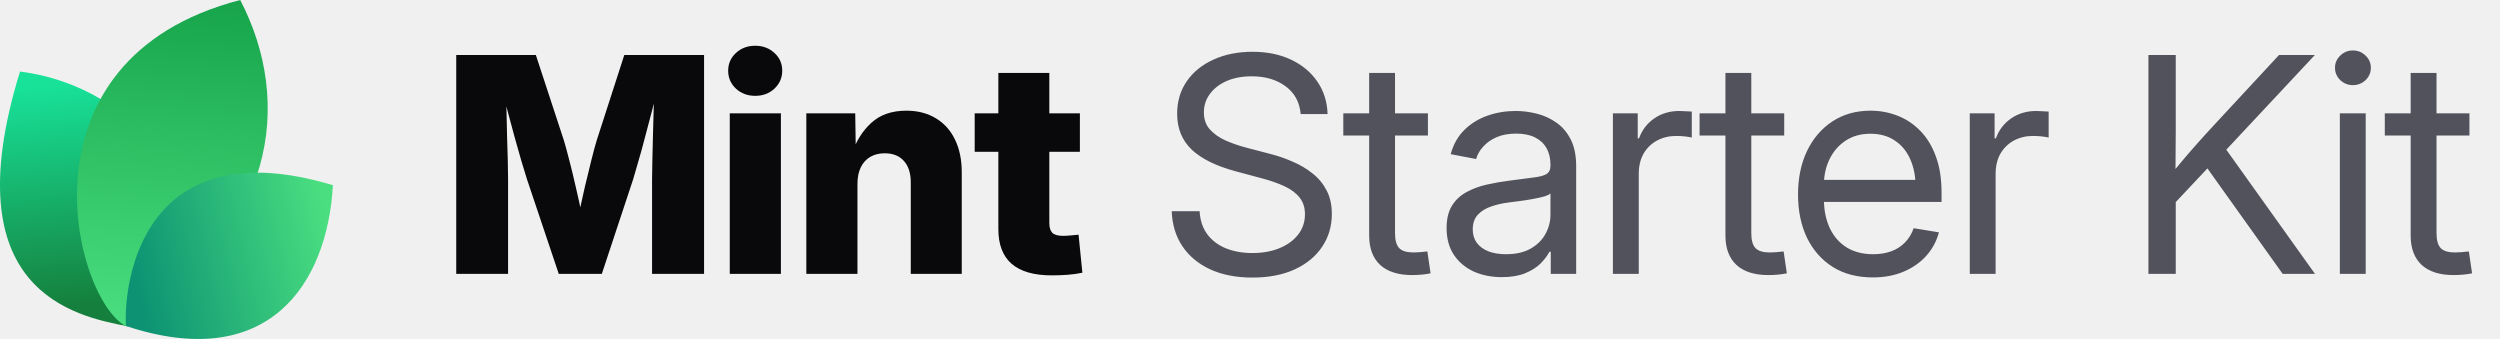
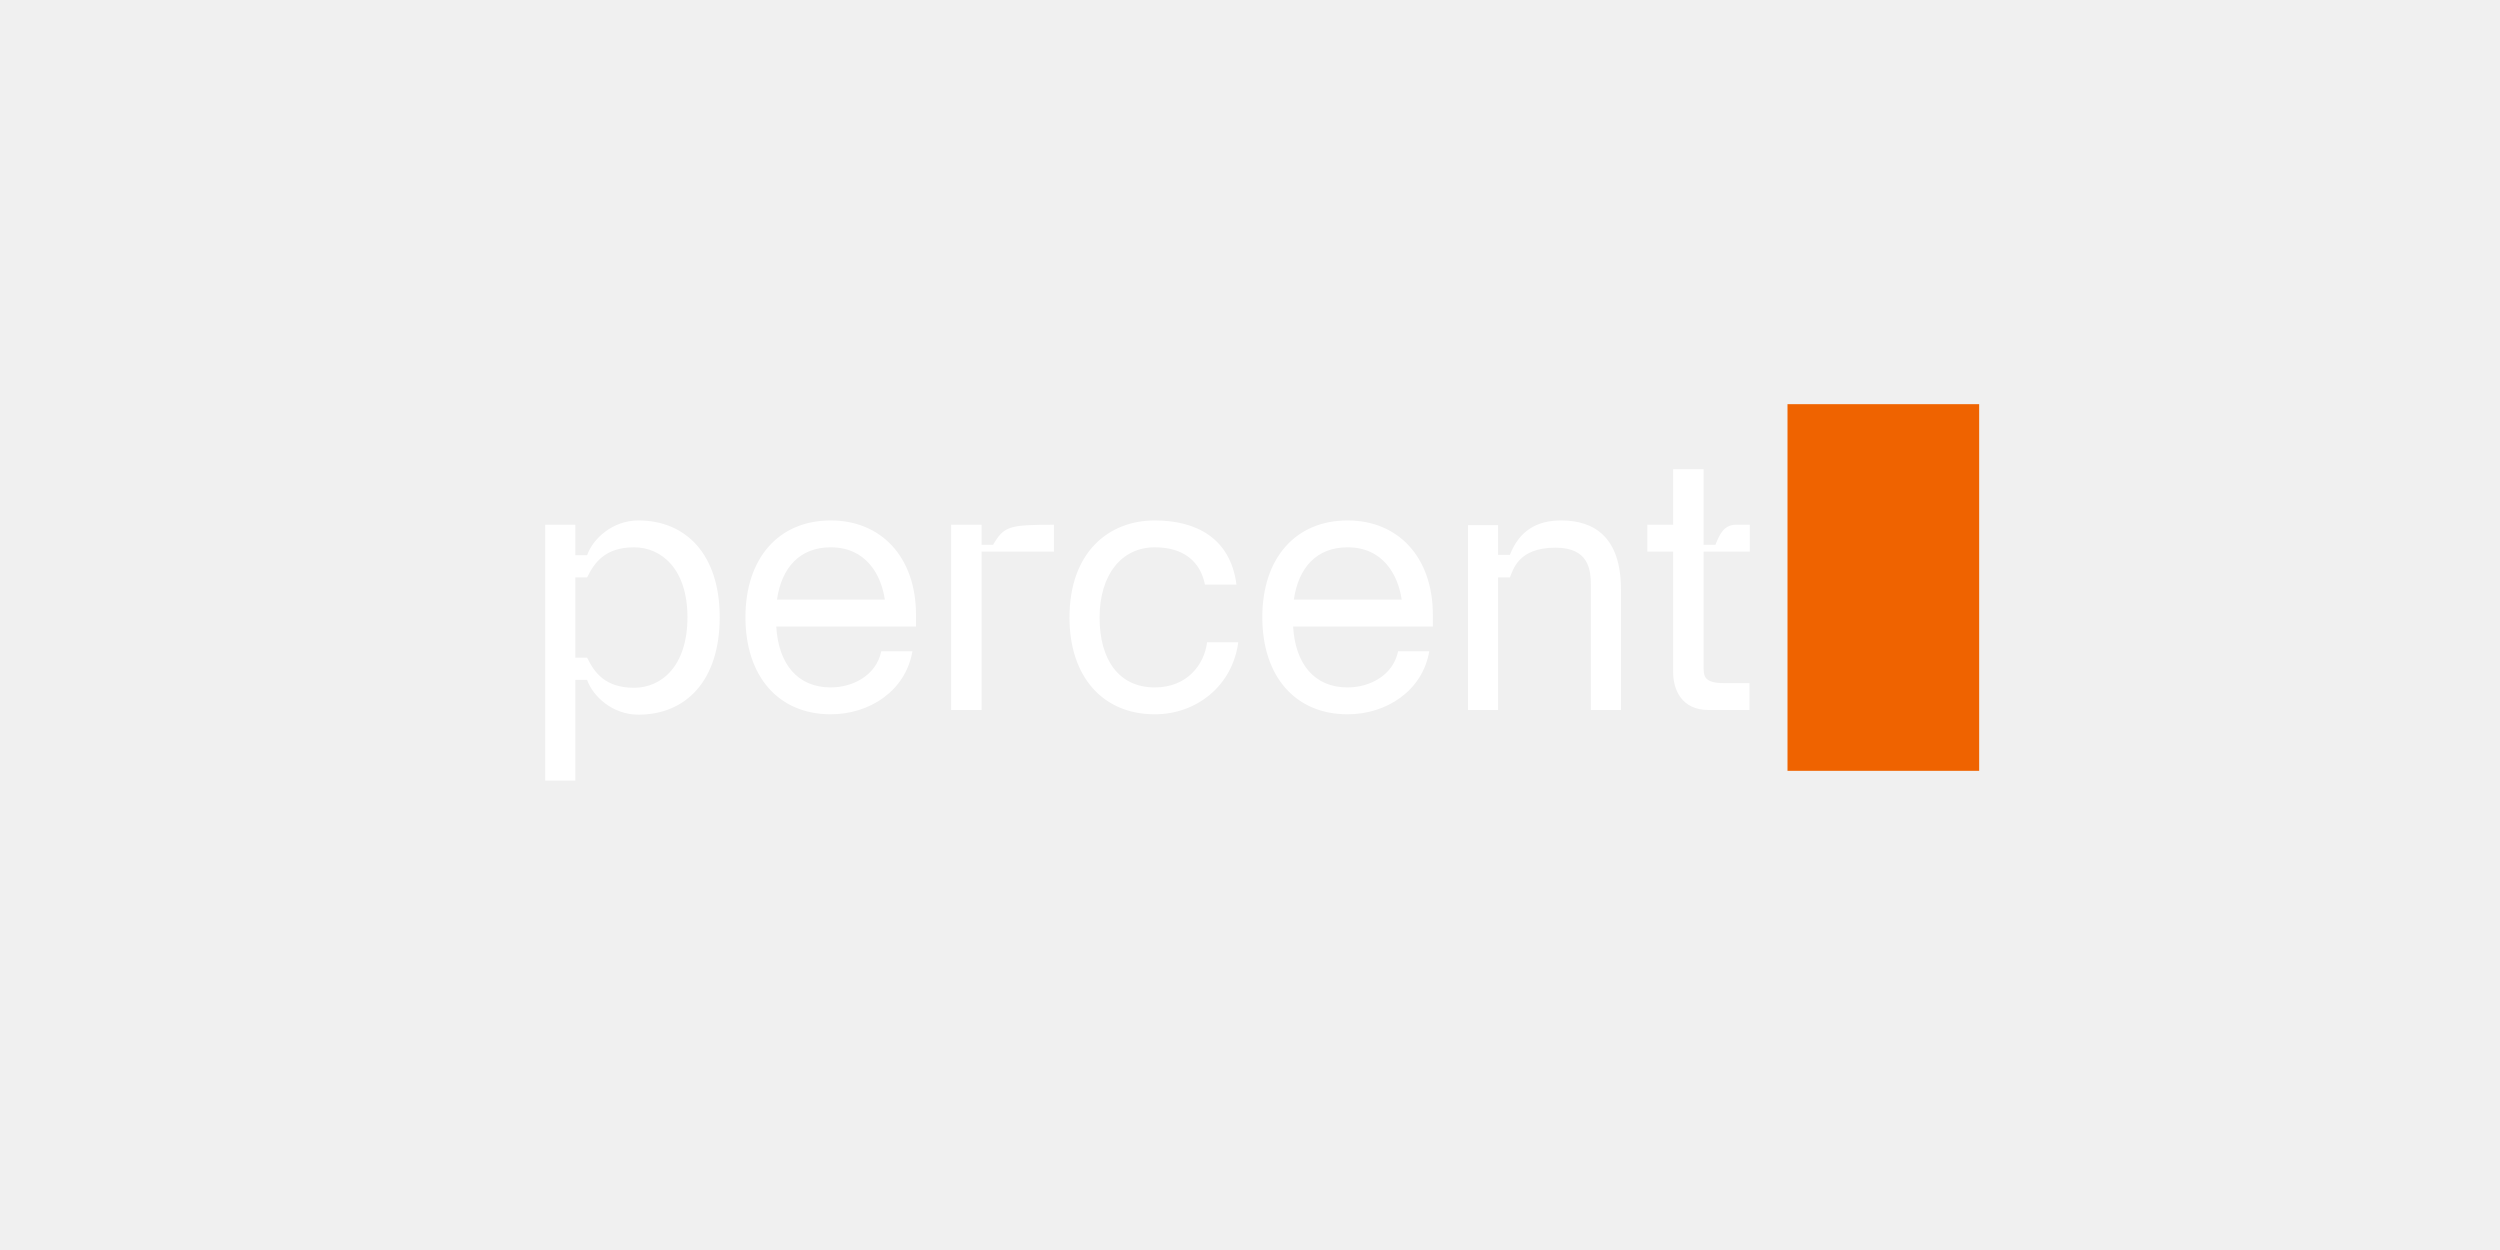
- <svg xmlns="http://www.w3.org/2000/svg" width="177" height="24" viewBox="0 0 177 24" fill="none">
-   <path d="M9.061 23.108C5.268 22.377 -3.391 20.627 1.417 5.064C9.634 6.099 16.973 14.064 9.061 23.108Z" fill="url(#paint0_linear_17557_2020)" />
-   <path d="M8.919 23.094C5.276 21.222 0.784 4.209 17.007 0C20.757 7.193 19.621 16.545 8.919 23.094Z" fill="url(#paint1_linear_17557_2020)" />
-   <path d="M8.914 23.079C8.735 19.882 10.159 9.085 23.57 13.111C23.181 20.123 18.984 26.418 8.914 23.079Z" fill="url(#paint2_linear_17557_2020)" />
-   <path d="M32.301 19.392V3.894H37.938L39.925 9.948C40.036 10.315 40.164 10.787 40.31 11.362C40.462 11.938 40.611 12.552 40.757 13.204C40.91 13.855 41.048 14.483 41.173 15.086C41.305 15.682 41.412 16.192 41.495 16.615H40.695C40.771 16.192 40.871 15.682 40.996 15.086C41.128 14.49 41.267 13.866 41.412 13.214C41.565 12.562 41.714 11.948 41.86 11.373C42.005 10.79 42.133 10.315 42.244 9.948L44.2 3.894H49.848V19.392H46.166V12.704C46.166 12.357 46.173 11.917 46.187 11.383C46.2 10.849 46.214 10.27 46.228 9.646C46.249 9.022 46.266 8.391 46.28 7.753C46.301 7.115 46.311 6.519 46.311 5.964H46.623C46.485 6.561 46.332 7.181 46.166 7.826C45.999 8.471 45.833 9.102 45.666 9.719C45.507 10.336 45.351 10.901 45.198 11.414C45.053 11.928 44.928 12.357 44.824 12.704L42.608 19.392H39.561L37.314 12.704C37.203 12.357 37.072 11.928 36.919 11.414C36.773 10.901 36.614 10.34 36.441 9.729C36.274 9.112 36.104 8.481 35.931 7.836C35.764 7.192 35.608 6.567 35.463 5.964H35.827C35.834 6.512 35.844 7.105 35.858 7.743C35.872 8.374 35.886 9.005 35.9 9.636C35.92 10.26 35.938 10.839 35.952 11.373C35.965 11.907 35.972 12.351 35.972 12.704V19.392H32.301ZM51.668 19.392V8.024H55.288V19.392H51.668ZM53.468 6.786C52.927 6.786 52.473 6.616 52.105 6.276C51.738 5.93 51.554 5.507 51.554 5.007C51.554 4.508 51.738 4.088 52.105 3.749C52.473 3.409 52.927 3.239 53.468 3.239C54.009 3.239 54.463 3.409 54.83 3.749C55.198 4.082 55.382 4.501 55.382 5.007C55.382 5.507 55.198 5.93 54.83 6.276C54.463 6.616 54.009 6.786 53.468 6.786ZM60.708 13.027V19.392H57.088V8.024H60.551L60.593 10.967H60.281C60.593 10.024 61.061 9.268 61.685 8.7C62.309 8.124 63.138 7.836 64.171 7.836C64.975 7.836 65.672 8.017 66.262 8.377C66.851 8.731 67.302 9.234 67.614 9.885C67.933 10.537 68.092 11.307 68.092 12.194V19.392H64.483V12.912C64.483 12.26 64.32 11.754 63.994 11.394C63.675 11.033 63.221 10.853 62.632 10.853C62.25 10.853 61.914 10.936 61.623 11.102C61.332 11.269 61.106 11.515 60.947 11.841C60.787 12.16 60.708 12.555 60.708 13.027ZM76.456 8.024V10.749H69.008V8.024H76.456ZM70.683 5.163H74.292V15.783C74.292 16.102 74.361 16.334 74.5 16.48C74.646 16.625 74.899 16.698 75.259 16.698C75.405 16.698 75.596 16.688 75.831 16.667C76.074 16.646 76.251 16.629 76.362 16.615L76.632 19.309C76.313 19.378 75.963 19.427 75.582 19.455C75.207 19.482 74.836 19.496 74.469 19.496C73.2 19.496 72.25 19.222 71.619 18.674C70.995 18.127 70.683 17.308 70.683 16.22V5.163Z" fill="#09090B" />
-   <path d="M88.667 19.652C87.523 19.652 86.528 19.458 85.682 19.07C84.843 18.681 84.188 18.137 83.716 17.437C83.245 16.736 82.992 15.908 82.957 14.951H84.933C84.968 15.596 85.148 16.14 85.474 16.584C85.8 17.021 86.24 17.354 86.795 17.582C87.35 17.804 87.974 17.915 88.667 17.915C89.388 17.915 90.026 17.801 90.581 17.572C91.143 17.343 91.583 17.024 91.902 16.615C92.228 16.199 92.391 15.717 92.391 15.169C92.391 14.698 92.266 14.306 92.017 13.994C91.767 13.675 91.413 13.408 90.956 13.193C90.498 12.978 89.954 12.787 89.323 12.621L87.502 12.132C86.123 11.765 85.082 11.255 84.382 10.603C83.689 9.944 83.342 9.095 83.342 8.055C83.342 7.174 83.571 6.404 84.028 5.746C84.486 5.087 85.117 4.577 85.921 4.217C86.726 3.849 87.645 3.666 88.678 3.666C89.718 3.666 90.63 3.853 91.413 4.227C92.204 4.602 92.824 5.122 93.275 5.787C93.726 6.446 93.965 7.209 93.993 8.076H92.089C92.013 7.23 91.656 6.574 91.018 6.11C90.387 5.638 89.586 5.403 88.615 5.403C87.95 5.403 87.36 5.513 86.847 5.735C86.341 5.957 85.946 6.262 85.661 6.651C85.377 7.032 85.235 7.469 85.235 7.961C85.235 8.447 85.377 8.849 85.661 9.168C85.946 9.48 86.317 9.74 86.774 9.948C87.232 10.149 87.724 10.319 88.251 10.457L89.884 10.884C90.439 11.023 90.977 11.206 91.496 11.435C92.023 11.657 92.495 11.934 92.911 12.267C93.334 12.593 93.67 12.995 93.92 13.474C94.17 13.945 94.294 14.504 94.294 15.149C94.294 16.015 94.066 16.788 93.608 17.468C93.157 18.148 92.512 18.681 91.673 19.07C90.834 19.458 89.832 19.652 88.667 19.652ZM101.097 8.024V9.594H95.106V8.024H101.097ZM96.937 5.163H98.767V16.521C98.767 17 98.865 17.347 99.059 17.562C99.26 17.77 99.6 17.874 100.078 17.874C100.21 17.874 100.366 17.867 100.546 17.853C100.733 17.832 100.903 17.815 101.056 17.801L101.285 19.351C101.097 19.392 100.886 19.423 100.65 19.444C100.414 19.465 100.189 19.475 99.974 19.475C98.996 19.475 98.244 19.236 97.717 18.758C97.197 18.272 96.937 17.579 96.937 16.677V5.163ZM106.33 19.621C105.595 19.621 104.932 19.489 104.343 19.226C103.754 18.955 103.285 18.564 102.939 18.05C102.592 17.53 102.419 16.896 102.419 16.147C102.419 15.495 102.547 14.965 102.804 14.556C103.06 14.146 103.403 13.828 103.833 13.599C104.263 13.363 104.742 13.186 105.269 13.068C105.796 12.95 106.333 12.857 106.881 12.787C107.574 12.69 108.132 12.617 108.555 12.569C108.978 12.52 109.287 12.441 109.481 12.33C109.675 12.212 109.772 12.014 109.772 11.737V11.654C109.772 11.203 109.679 10.815 109.492 10.489C109.311 10.163 109.041 9.91 108.68 9.729C108.32 9.549 107.872 9.459 107.338 9.459C106.805 9.459 106.34 9.546 105.945 9.719C105.556 9.892 105.241 10.118 104.998 10.395C104.755 10.665 104.593 10.953 104.509 11.258L102.71 10.915C102.897 10.222 103.22 9.65 103.677 9.199C104.135 8.748 104.679 8.412 105.31 8.19C105.941 7.968 106.607 7.857 107.307 7.857C107.8 7.857 108.295 7.92 108.795 8.044C109.301 8.169 109.765 8.381 110.188 8.679C110.611 8.97 110.951 9.369 111.208 9.875C111.464 10.374 111.593 11.005 111.593 11.768V19.392H109.793V17.822H109.7C109.568 18.085 109.363 18.359 109.086 18.643C108.809 18.921 108.444 19.153 107.994 19.34C107.543 19.527 106.988 19.621 106.33 19.621ZM106.621 17.998C107.321 17.998 107.904 17.867 108.368 17.603C108.84 17.333 109.19 16.986 109.419 16.563C109.654 16.133 109.772 15.682 109.772 15.211V13.692C109.703 13.769 109.554 13.841 109.325 13.911C109.096 13.973 108.829 14.032 108.524 14.088C108.226 14.143 107.921 14.192 107.609 14.233C107.304 14.275 107.033 14.309 106.798 14.337C106.354 14.393 105.938 14.49 105.549 14.628C105.168 14.76 104.86 14.954 104.624 15.211C104.388 15.467 104.27 15.811 104.27 16.241C104.27 16.615 104.367 16.934 104.561 17.198C104.762 17.461 105.04 17.662 105.393 17.801C105.747 17.933 106.156 17.998 106.621 17.998ZM114.193 19.392V8.024H115.951V9.792H116.045C116.253 9.209 116.61 8.741 117.116 8.388C117.622 8.034 118.219 7.857 118.905 7.857C119.058 7.857 119.217 7.864 119.384 7.878C119.55 7.885 119.682 7.892 119.779 7.899V9.74C119.716 9.719 119.578 9.695 119.363 9.667C119.155 9.639 118.922 9.625 118.666 9.625C118.174 9.625 117.726 9.733 117.324 9.948C116.922 10.163 116.603 10.471 116.367 10.874C116.138 11.276 116.024 11.758 116.024 12.319V19.392H114.193ZM126.322 8.024V9.594H120.33V8.024H126.322ZM122.161 5.163H123.992V16.521C123.992 17 124.089 17.347 124.283 17.562C124.484 17.77 124.824 17.874 125.302 17.874C125.434 17.874 125.59 17.867 125.77 17.853C125.958 17.832 126.127 17.815 126.28 17.801L126.509 19.351C126.322 19.392 126.11 19.423 125.874 19.444C125.639 19.465 125.413 19.475 125.198 19.475C124.221 19.475 123.468 19.236 122.941 18.758C122.421 18.272 122.161 17.579 122.161 16.677V5.163ZM132.604 19.642C131.502 19.642 130.555 19.396 129.765 18.903C128.974 18.404 128.364 17.714 127.934 16.834C127.511 15.946 127.3 14.927 127.3 13.775C127.3 12.611 127.511 11.584 127.934 10.697C128.364 9.802 128.964 9.102 129.734 8.596C130.51 8.089 131.408 7.836 132.428 7.836C133.1 7.836 133.738 7.954 134.341 8.19C134.952 8.426 135.489 8.783 135.954 9.261C136.425 9.74 136.793 10.343 137.056 11.071C137.327 11.792 137.462 12.645 137.462 13.63V14.296H128.433V12.735H136.463L135.631 13.297C135.631 12.541 135.506 11.876 135.257 11.3C135.007 10.725 134.643 10.277 134.165 9.958C133.686 9.632 133.107 9.469 132.428 9.469C131.748 9.469 131.162 9.632 130.67 9.958C130.177 10.284 129.796 10.725 129.526 11.279C129.262 11.827 129.13 12.441 129.13 13.12V14.046C129.13 14.864 129.273 15.572 129.557 16.168C129.841 16.757 130.243 17.211 130.763 17.53C131.283 17.842 131.901 17.998 132.615 17.998C133.093 17.998 133.523 17.929 133.905 17.79C134.293 17.645 134.619 17.433 134.882 17.156C135.153 16.879 135.354 16.546 135.486 16.157L137.275 16.449C137.108 17.08 136.81 17.634 136.38 18.113C135.95 18.591 135.413 18.966 134.768 19.236C134.123 19.507 133.402 19.642 132.604 19.642ZM139.459 19.392V8.024H141.217V9.792H141.311C141.519 9.209 141.876 8.741 142.382 8.388C142.888 8.034 143.485 7.857 144.171 7.857C144.324 7.857 144.483 7.864 144.649 7.878C144.816 7.885 144.948 7.892 145.045 7.899V9.74C144.982 9.719 144.844 9.695 144.629 9.667C144.421 9.639 144.188 9.625 143.932 9.625C143.439 9.625 142.992 9.733 142.59 9.948C142.188 10.163 141.869 10.471 141.633 10.874C141.404 11.276 141.29 11.758 141.29 12.319V19.392H139.459ZM153.429 14.961V12.715C153.783 12.257 154.136 11.82 154.49 11.404C154.844 10.981 155.204 10.565 155.572 10.156C155.939 9.74 156.314 9.327 156.695 8.918L161.355 3.894H163.893L157.277 10.967H157.184L153.429 14.961ZM152.108 19.392V3.894H154.043V9.241L154.022 12.559L154.043 13.505V19.392H152.108ZM161.615 19.392L155.967 11.477L157.173 9.969L163.903 19.392H161.615ZM165.661 19.392V8.024H167.492V19.392H165.661ZM166.587 6.027C166.24 6.027 165.942 5.909 165.692 5.673C165.443 5.43 165.318 5.139 165.318 4.799C165.318 4.459 165.443 4.172 165.692 3.936C165.942 3.693 166.24 3.572 166.587 3.572C166.934 3.572 167.232 3.693 167.482 3.936C167.731 4.172 167.856 4.459 167.856 4.799C167.856 5.139 167.731 5.43 167.482 5.673C167.232 5.909 166.934 6.027 166.587 6.027ZM174.836 8.024V9.594H168.844V8.024H174.836ZM170.675 5.163H172.506V16.521C172.506 17 172.603 17.347 172.797 17.562C172.998 17.77 173.338 17.874 173.816 17.874C173.948 17.874 174.104 17.867 174.284 17.853C174.472 17.832 174.641 17.815 174.794 17.801L175.023 19.351C174.836 19.392 174.624 19.423 174.388 19.444C174.153 19.465 173.927 19.475 173.712 19.475C172.735 19.475 171.982 19.236 171.455 18.758C170.935 18.272 170.675 17.579 170.675 16.677V5.163Z" fill="#52525C" />
-   <defs>
-     <linearGradient id="paint0_linear_17557_2020" x1="3.776" y1="5.916" x2="5.232" y2="21.559" gradientUnits="userSpaceOnUse">
-       <stop stop-color="#18E299" />
-       <stop offset="1" stop-color="#15803D" />
-     </linearGradient>
-     <linearGradient id="paint1_linear_17557_2020" x1="12.171" y1="-0.718" x2="10.19" y2="22.983" gradientUnits="userSpaceOnUse">
-       <stop stop-color="#16A34A" />
-       <stop offset="1" stop-color="#4ADE80" />
-     </linearGradient>
-     <linearGradient id="paint2_linear_17557_2020" x1="23.133" y1="15.353" x2="9.338" y2="18.52" gradientUnits="userSpaceOnUse">
-       <stop stop-color="#4ADE80" />
-       <stop offset="1" stop-color="#0D9373" />
-     </linearGradient>
-   </defs>
+ <svg xmlns="http://www.w3.org/2000/svg" width="1200" height="600" viewBox="0 0 1200 600" fill="none">
+   <rect x="858" y="194" width="92" height="176" fill="#EF6300" />
+   <path d="M276.144 277.16V315.688H281.82C285.26 322.74 290.42 330.136 304.352 330.136C317.424 330.136 329.98 319.816 329.98 296.252C329.98 273.032 317.424 262.712 304.352 262.712C290.42 262.712 285.26 270.108 281.82 277.16H276.144ZM261.696 251.876H276.144V266.496H281.82C284.572 258.584 294.032 249.812 306.416 249.812C329.12 249.812 345.46 265.98 345.46 296.252C345.46 326.868 329.12 343.036 306.416 343.036C294.032 343.036 284.572 334.264 281.82 326.352H276.144V374.684H261.696V251.876ZM372.949 287.824H424.721C423.001 275.956 415.777 262.712 398.749 262.712C383.957 262.712 375.185 272.344 372.949 287.824ZM439.685 295.22V300.724H372.605C373.637 318.612 382.753 329.964 398.749 329.964C409.241 329.964 420.593 324.288 423.001 312.592H437.965C434.697 331.684 417.325 342.864 398.749 342.864C373.809 342.864 357.813 324.804 357.813 296.252C357.813 267.872 373.809 249.812 398.749 249.812C422.829 249.812 439.685 267.184 439.685 295.22ZM505.9 251.876V264.776H471.156V340.8H456.536V251.876H471.156V261.508H476.66C481.992 252.564 484.228 251.876 505.9 251.876ZM579.4 308.292H594.364C591.612 329.104 574.412 342.864 554.288 342.864C529.348 342.864 513.352 324.804 513.352 296.424C513.352 265.12 532.1 249.812 554.288 249.812C573.896 249.812 590.58 258.068 593.504 280.6H578.368C576.132 269.42 568.048 262.712 554.288 262.712C538.292 262.712 527.8 275.956 527.8 296.424C527.8 316.72 537.088 329.964 554.288 329.964C569.768 329.964 578.024 319.128 579.4 308.292ZM621.039 287.824H672.811C671.091 275.956 663.867 262.712 646.839 262.712C632.047 262.712 623.275 272.344 621.039 287.824ZM687.775 295.22V300.724H620.695C621.727 318.612 630.843 329.964 646.839 329.964C657.331 329.964 668.683 324.288 671.091 312.592H686.055C682.787 331.684 665.415 342.864 646.839 342.864C621.899 342.864 605.903 324.804 605.903 296.252C605.903 267.872 621.899 249.812 646.839 249.812C670.919 249.812 687.775 267.184 687.775 295.22ZM778.07 283.008V340.8H763.622V281.288C763.622 273.548 762.762 262.884 746.594 262.884C728.534 262.884 726.298 273.72 724.75 277.16H719.074V340.8H704.626V252.048H719.074V266.324H724.75C729.394 254.456 737.994 249.812 749.346 249.812C765.17 249.812 778.07 257.724 778.07 283.008ZM839.92 264.776H817.732V319.988C817.732 324.288 817.732 327.9 827.536 327.9H839.748V340.8H820.14C806.896 340.8 803.112 330.652 803.112 322.74V264.776H790.728V251.876H803.112V225.216H817.732V261.508H823.408C825.128 257.208 827.192 251.876 833.212 251.876H839.92V264.776Z" fill="white" />
</svg>
